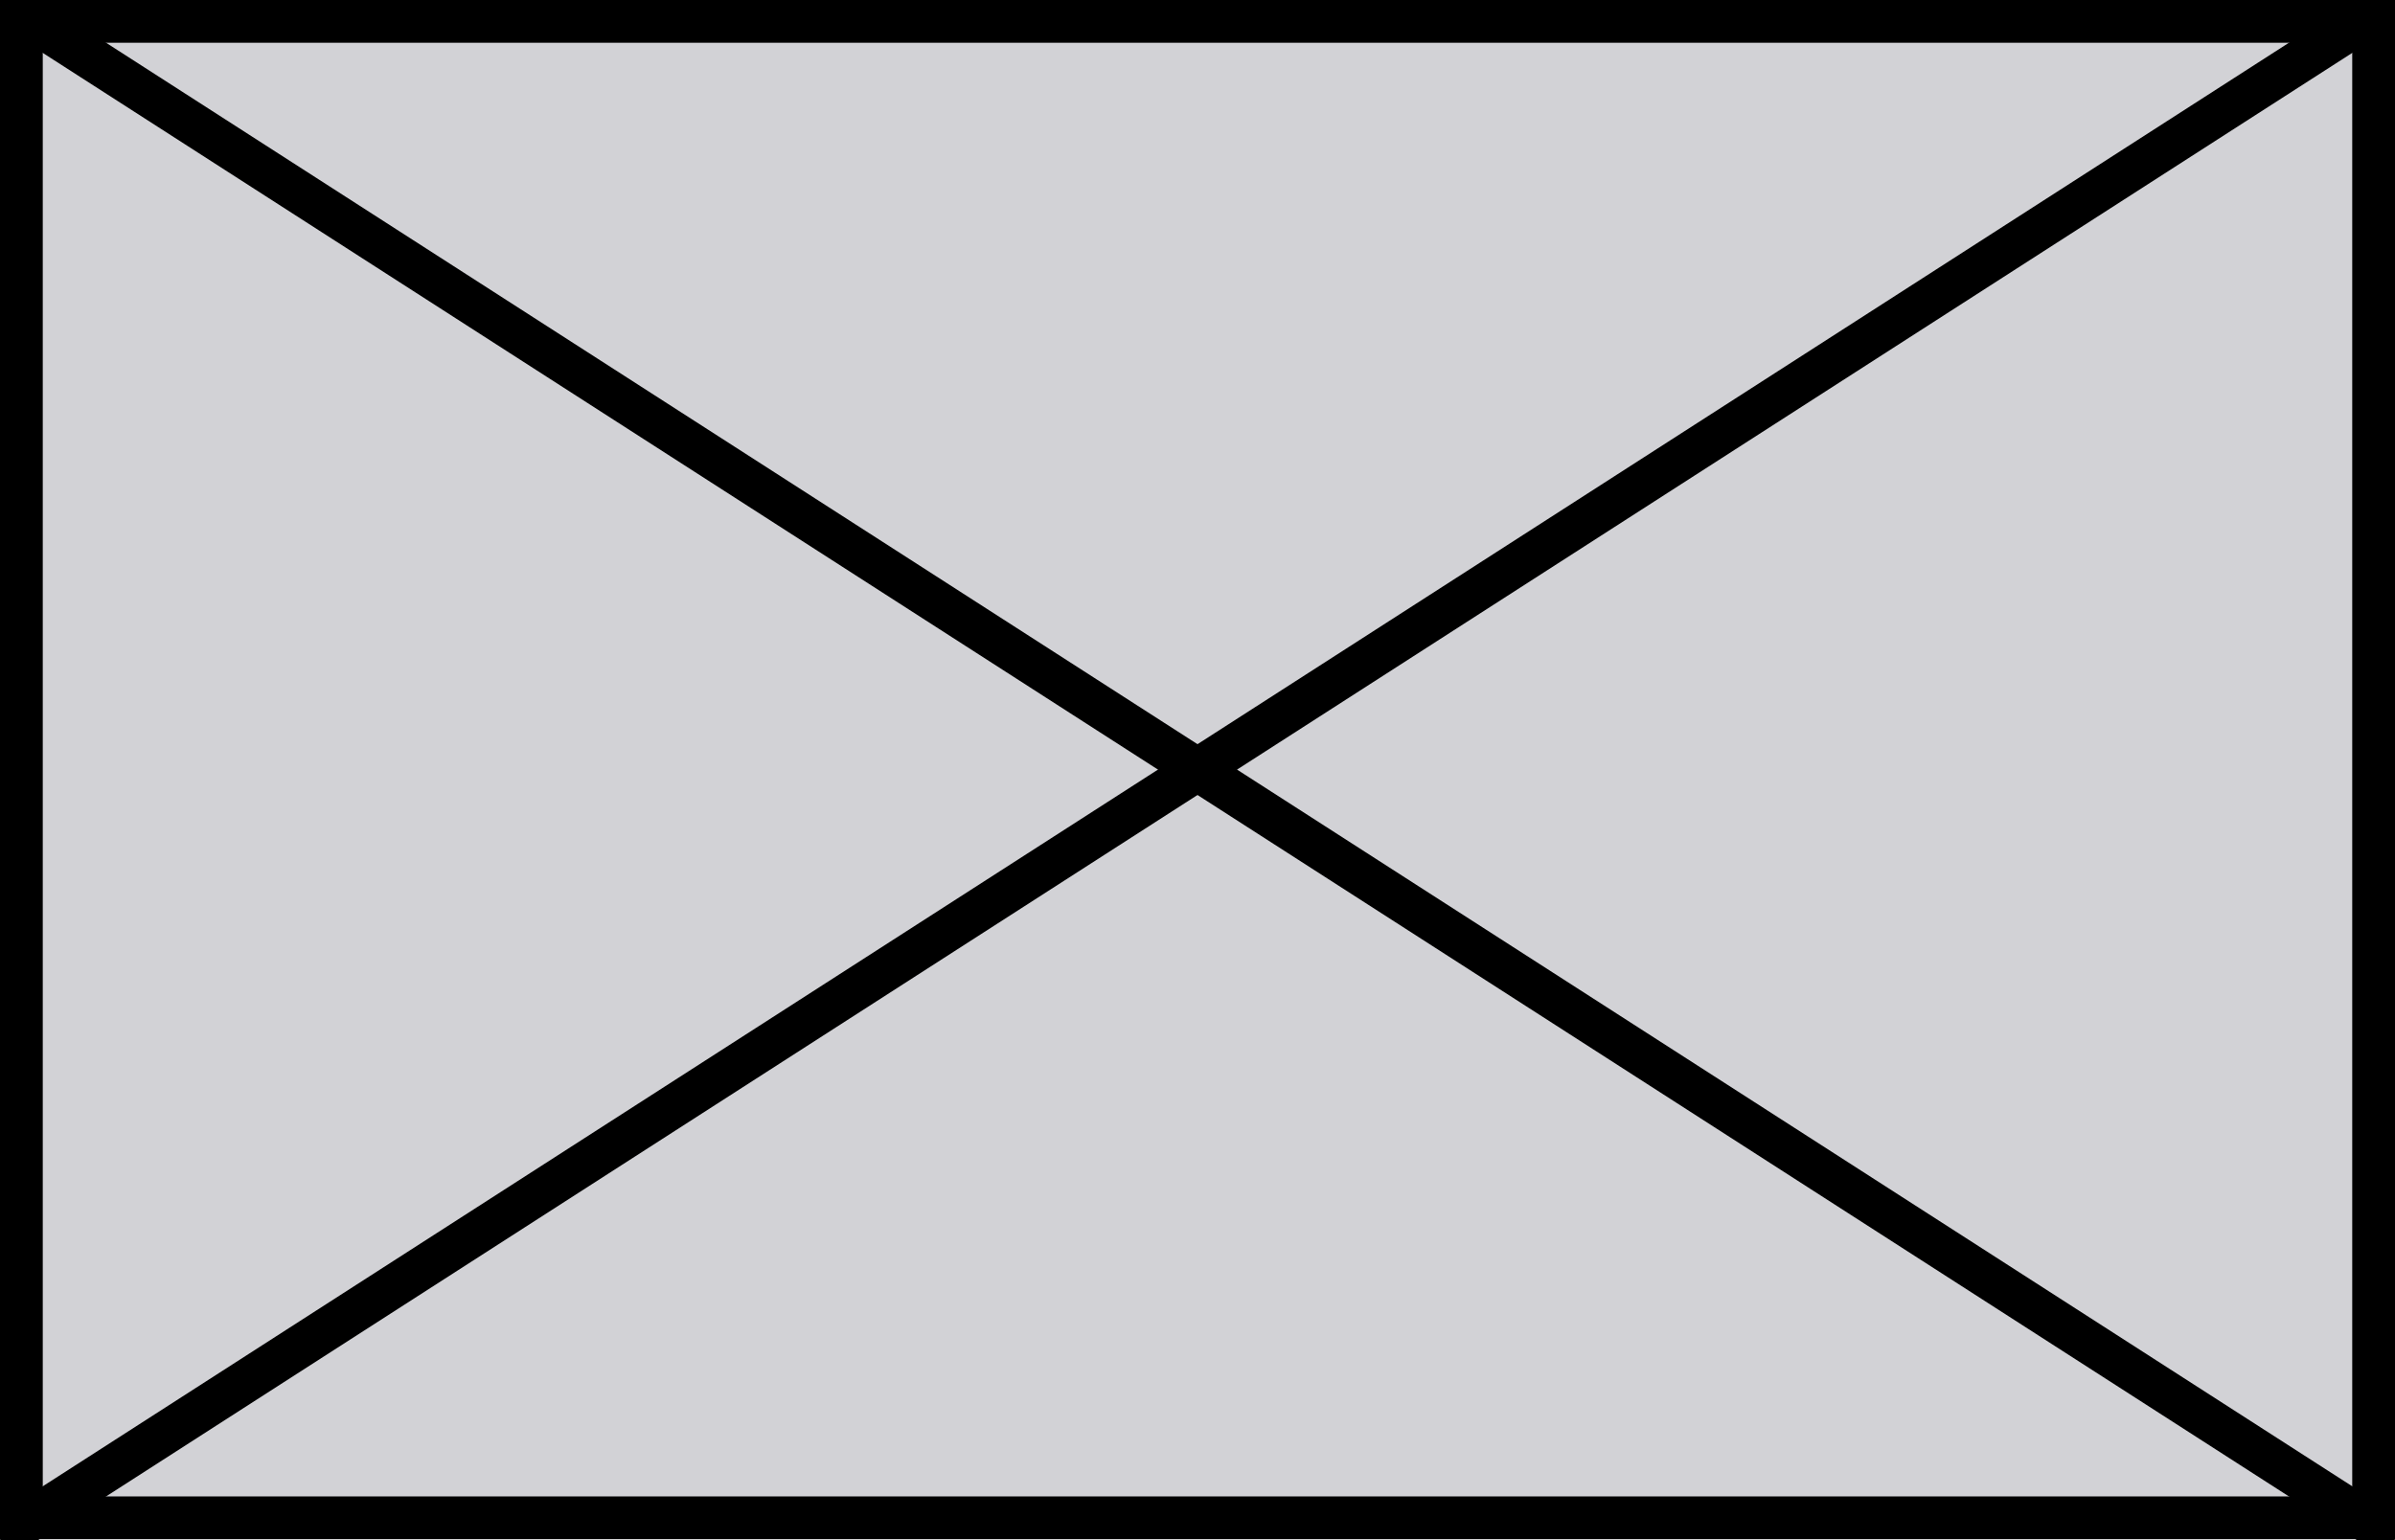
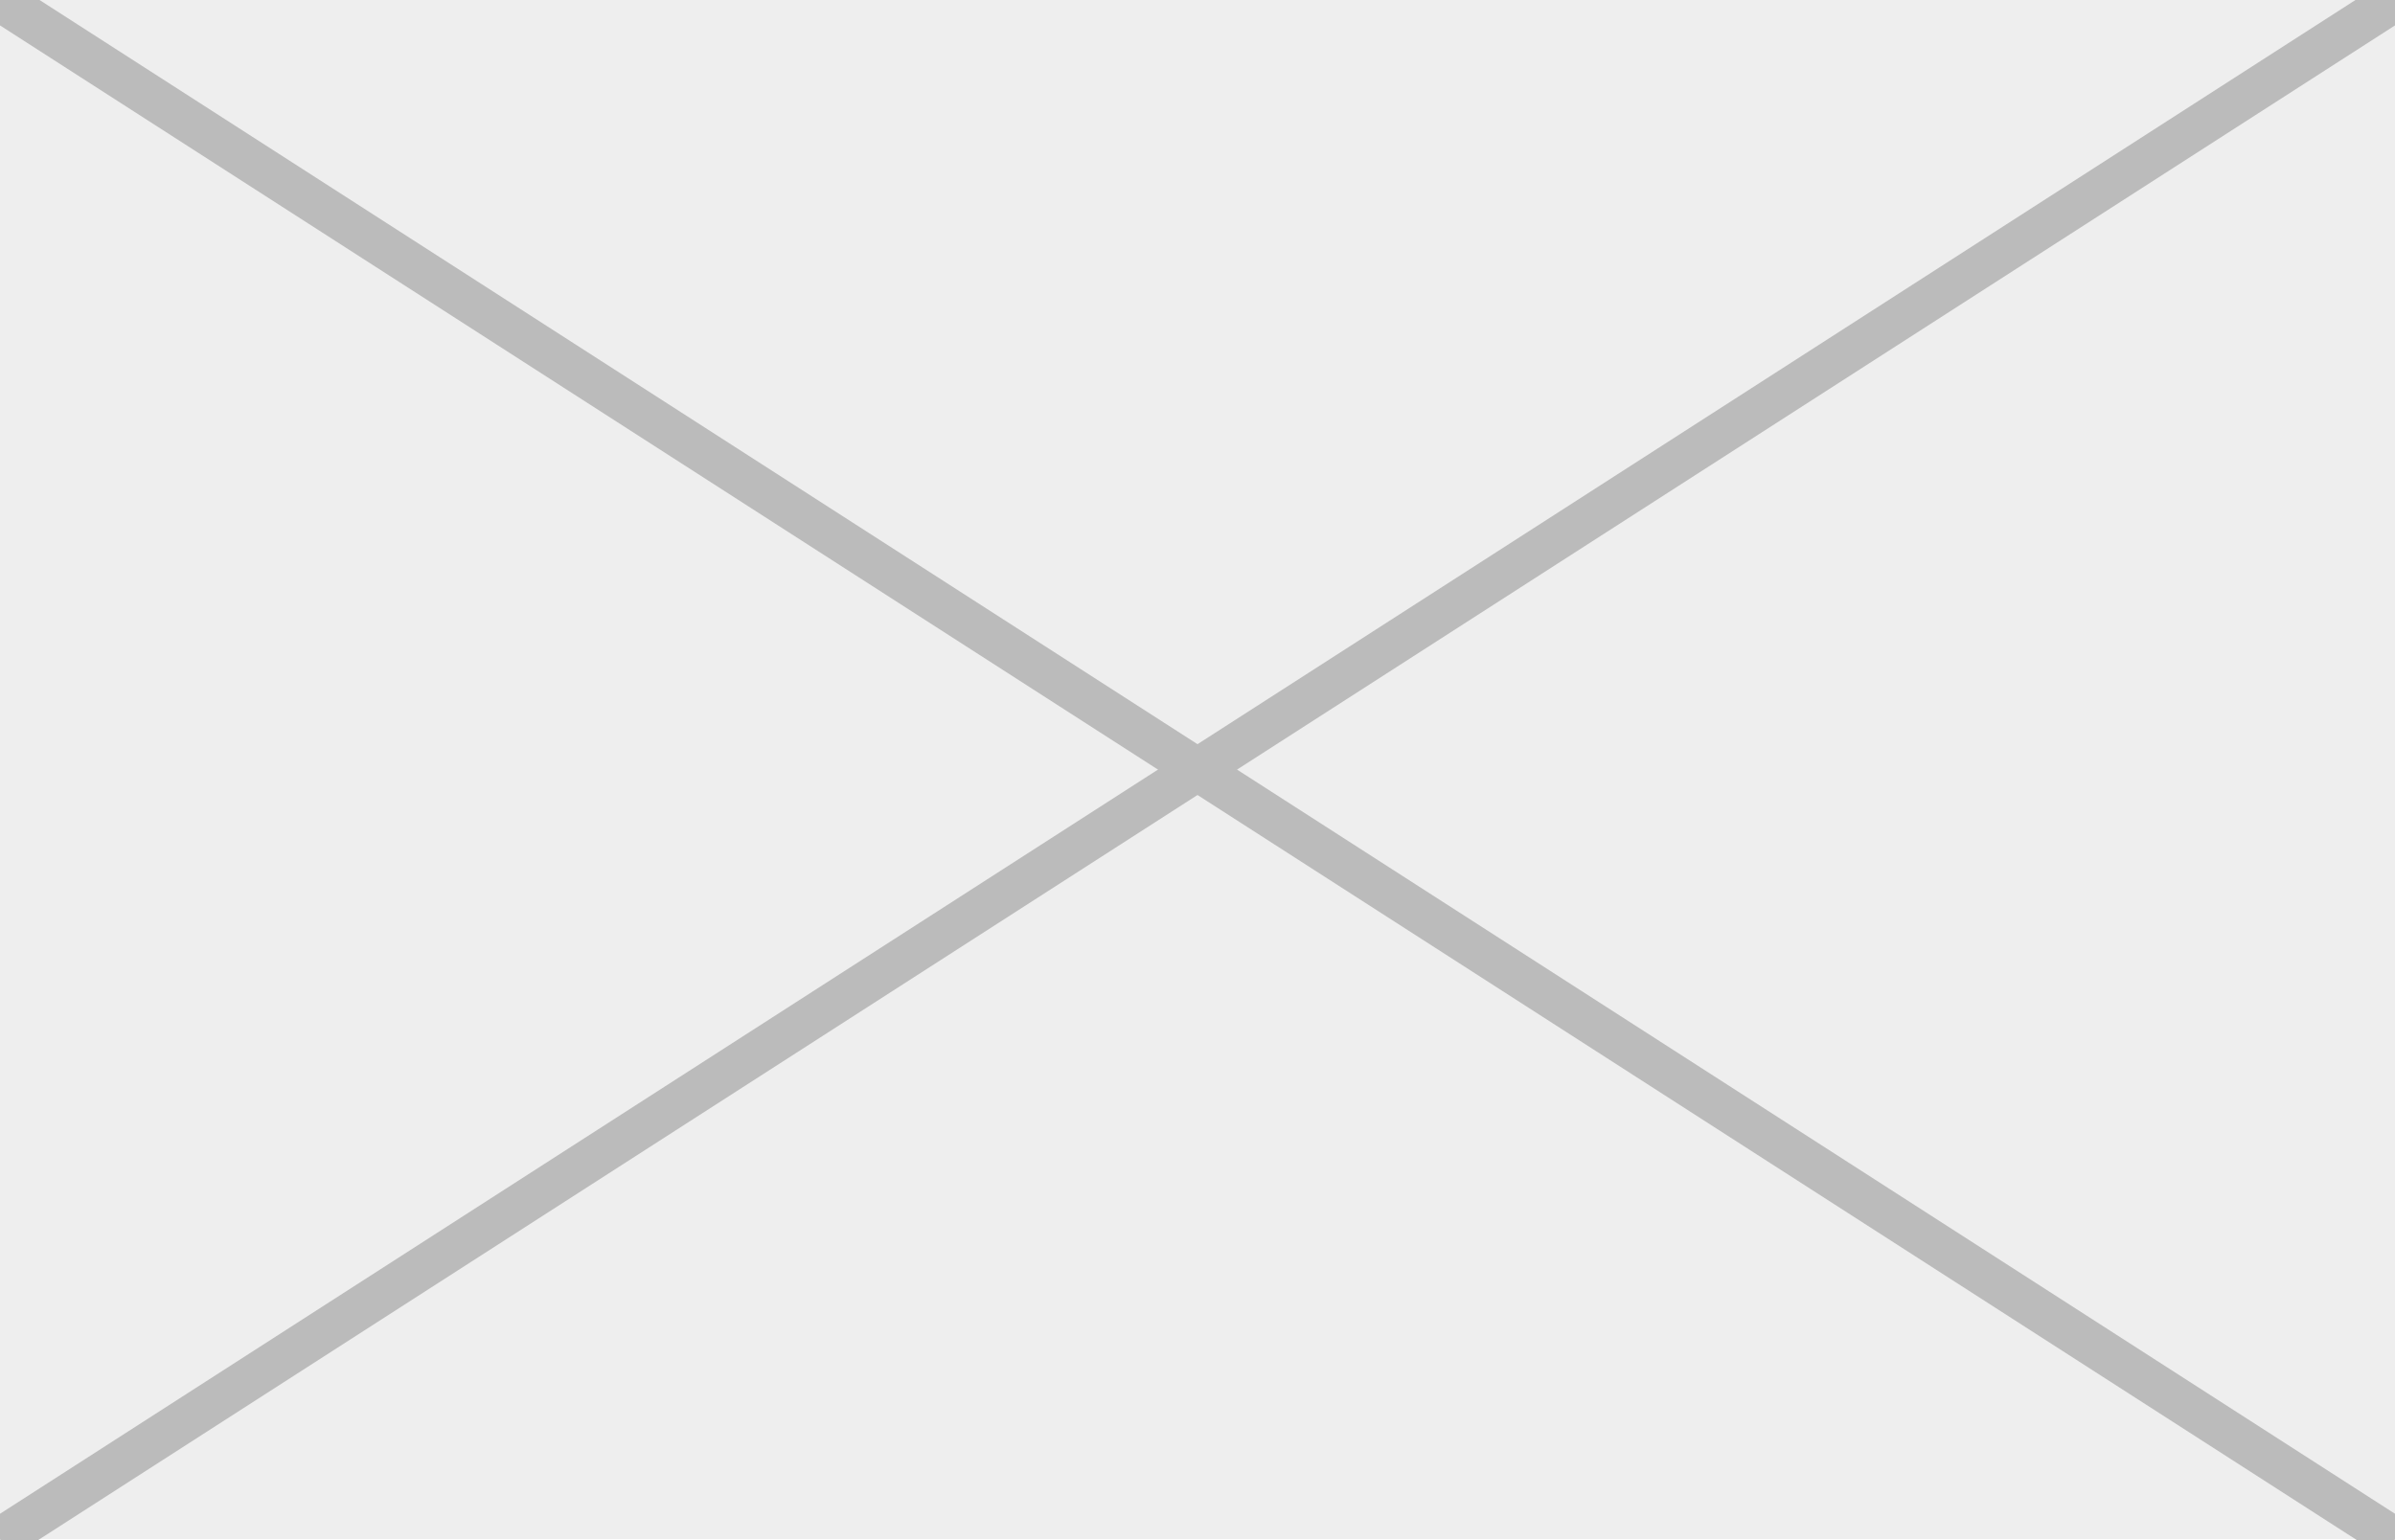
<svg xmlns="http://www.w3.org/2000/svg" width="28" height="18" viewBox="0 0 28 18" style="shape-rendering: auto">
  <g id="flag">
-     <rect id="flag-bg" x="0" y="0" width="28" height="18" style="fill: #d2d2d6; stroke: none" />
-     <rect id="flag-border" x="0.25" y="0.25" width="27.5" height="17.5" style="fill: none; stroke: black; stroke-width: .5px" />
-     <line id="flag-line_1" x1="0" y1="0" x2="28" y2="18" style="stroke: black; stroke-width: .5px" />
-     <line id="flag-line_2" x1="0" y1="18" x2="28" y2="0" style="stroke: black; stroke-width: .5px" />
+     <rect id="flag-bg" x="0" y="0" width="28" height="18" style="fill: #eee; stroke: none" />
+     <line id="flag-line_1" x1="0" y1="0" x2="28" y2="18" style="stroke: #bbb; stroke-width: .5px" />
+     <line id="flag-line_2" x1="0" y1="18" x2="28" y2="0" style="stroke: #bbb; stroke-width: .5px" />
  </g>
</svg>
